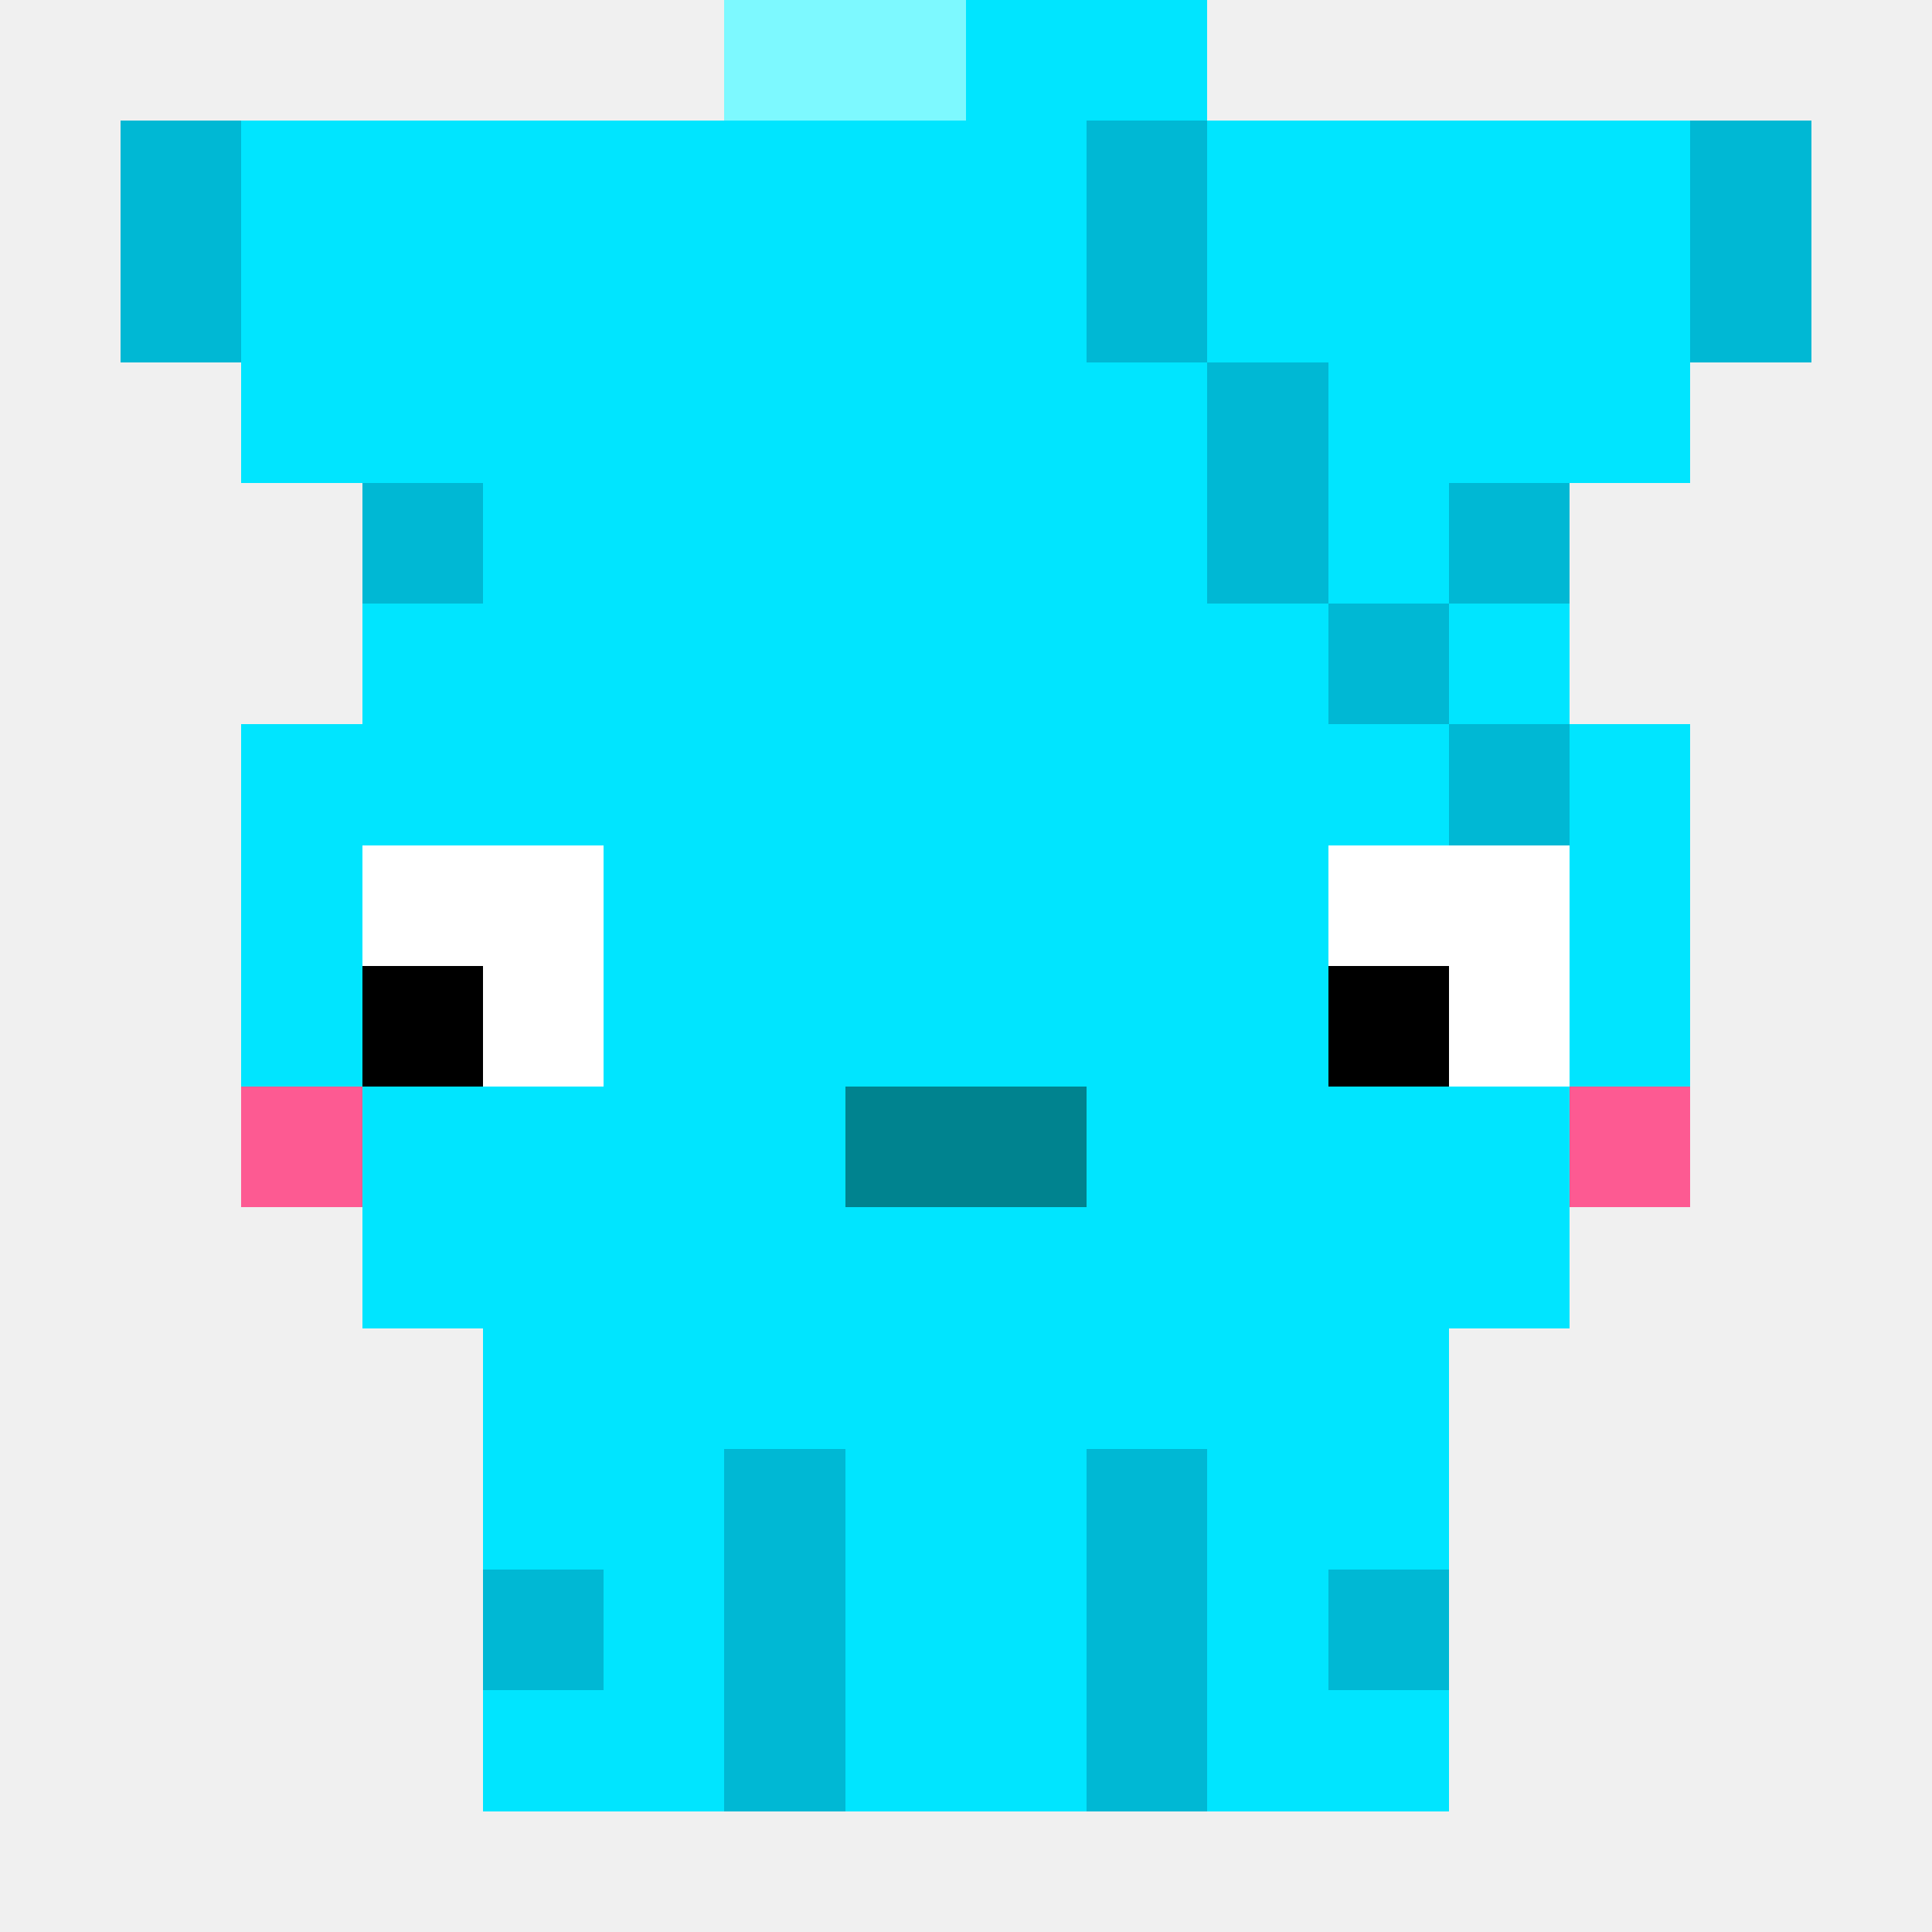
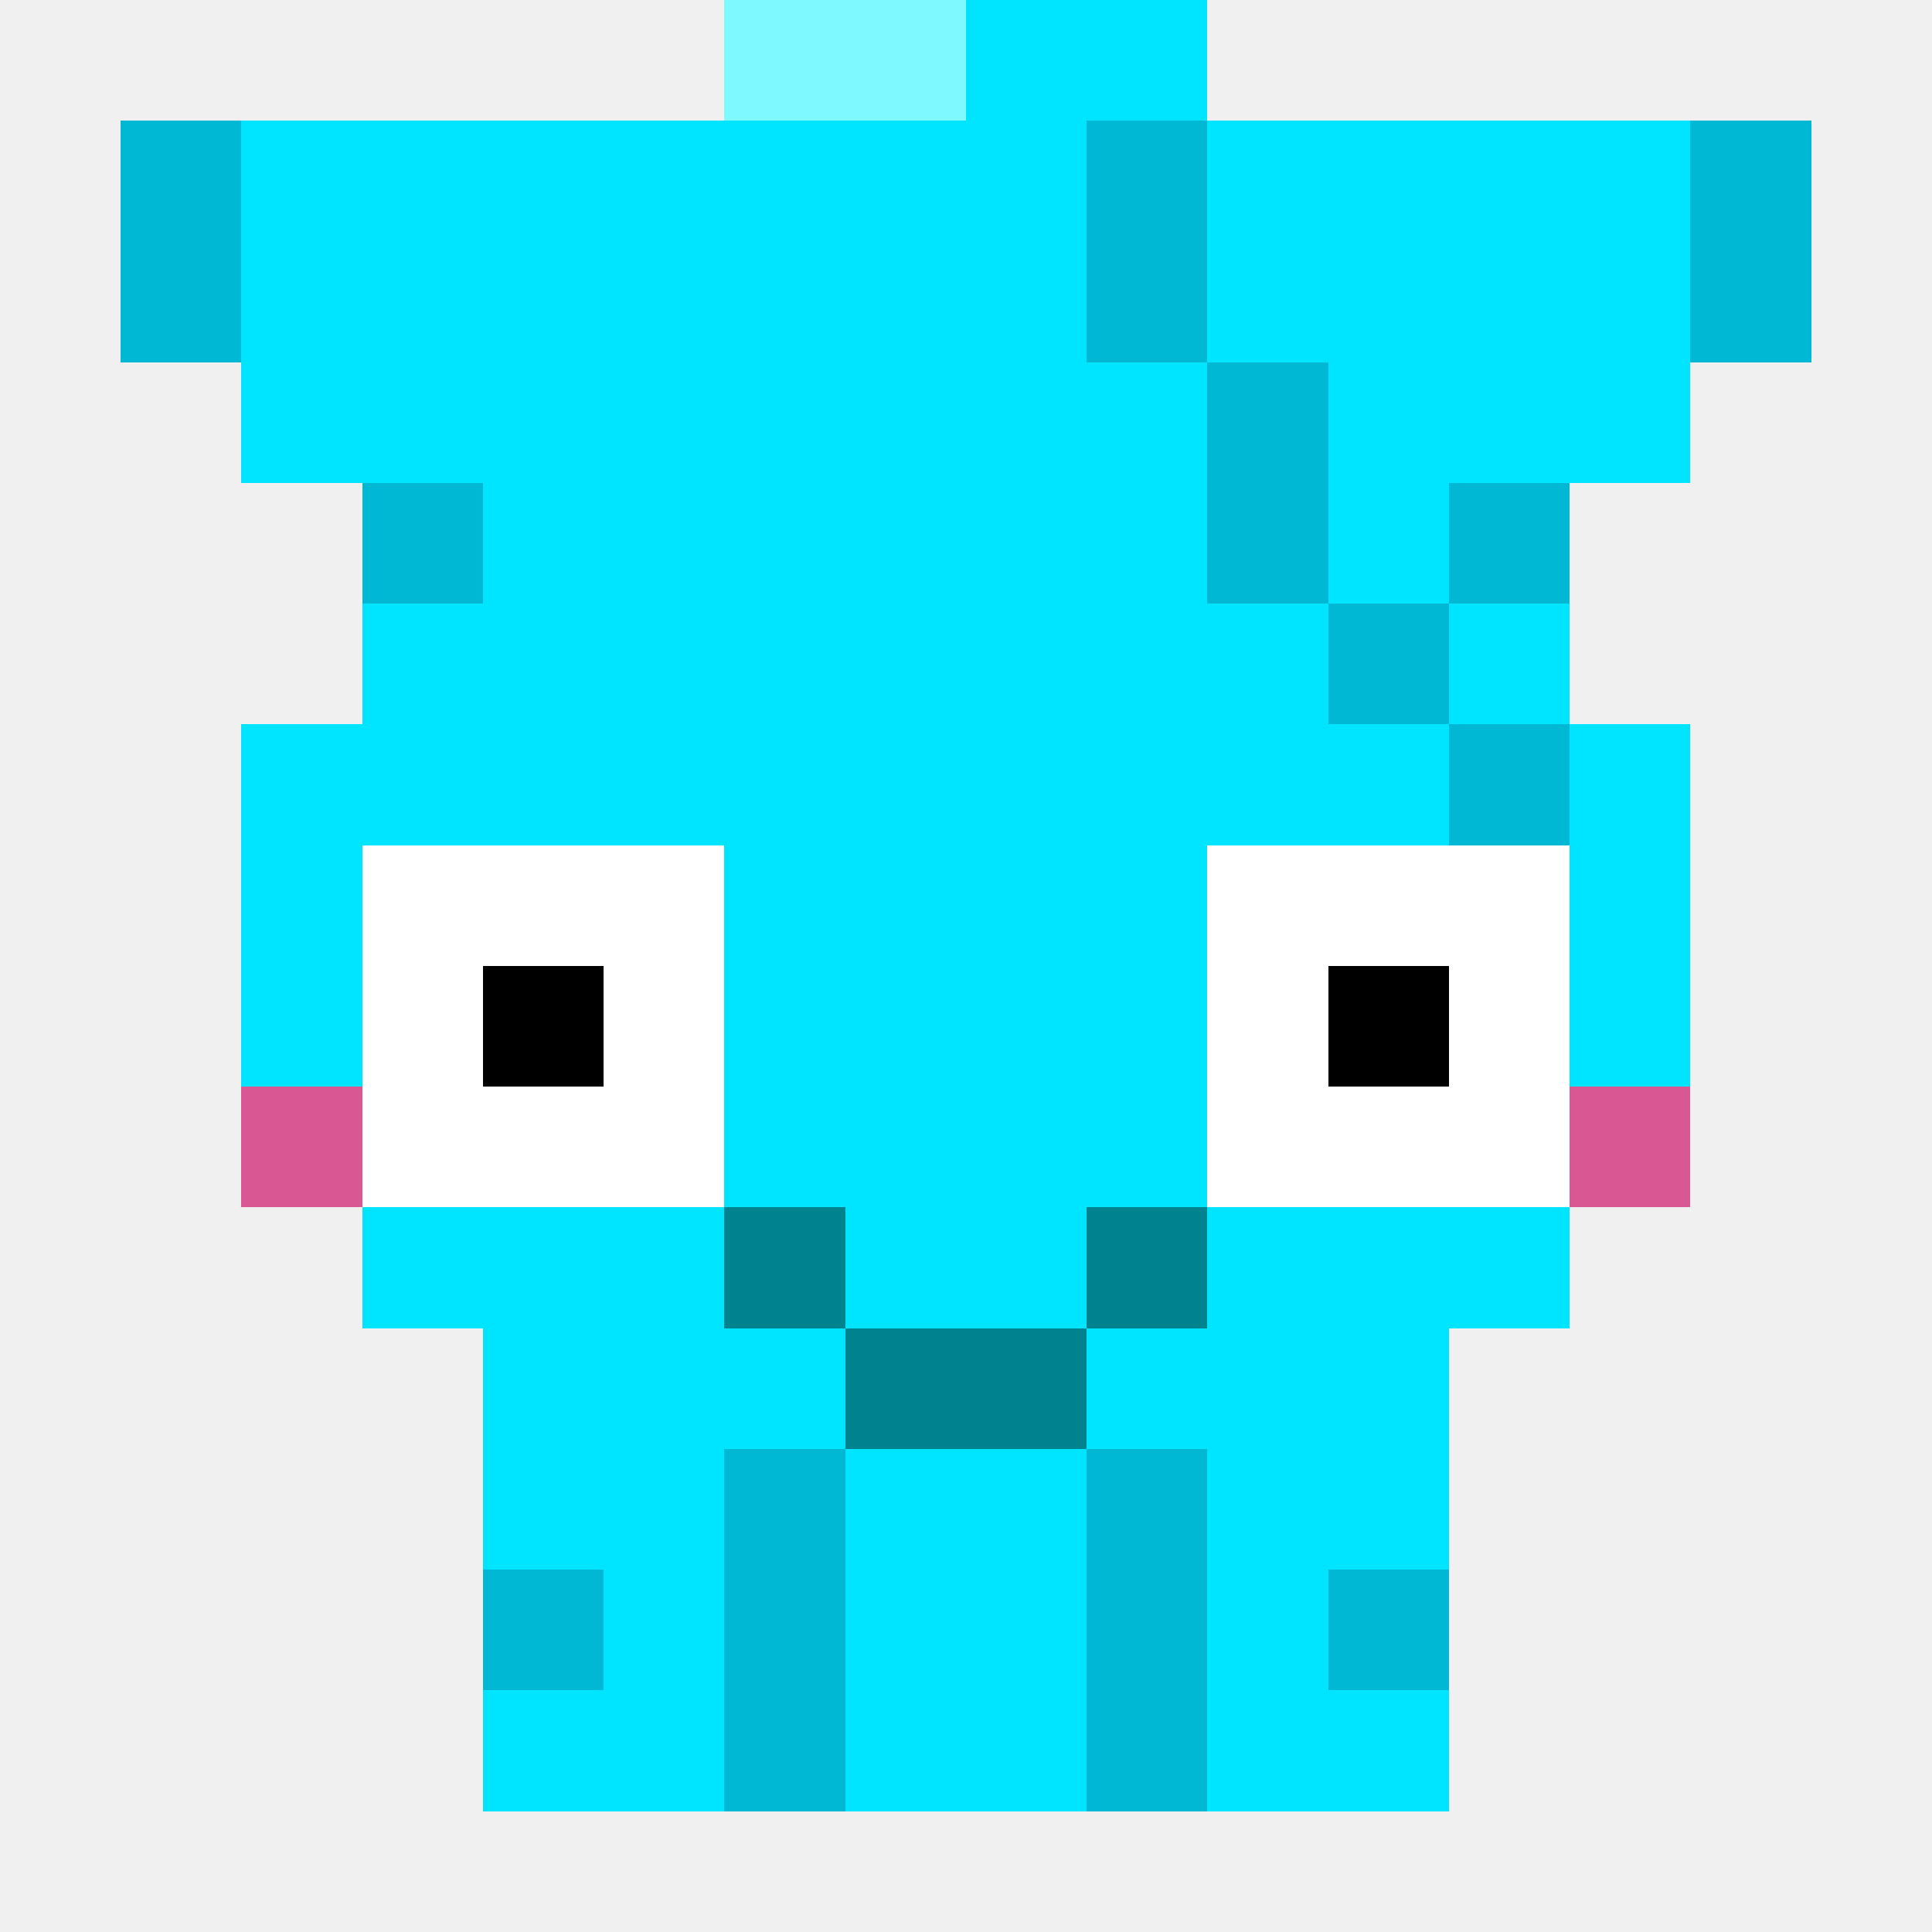
<svg xmlns="http://www.w3.org/2000/svg" viewBox="0 0 16 16" width="128" height="128" style="shape-rendering: crispEdges;">
  <rect x="1" y="1" width="4" height="1" fill="#00e5ff" />
  <rect x="1" y="2" width="4" height="1" fill="#00e5ff" />
  <rect x="2" y="3" width="2" height="1" fill="#00e5ff" />
  <rect x="3" y="4" width="1" height="1" fill="#00e5ff" />
  <rect x="1" y="1" width="1" height="2" fill="#00b8d4" />
  <rect x="3" y="4" width="1" height="1" fill="#00b8d4" />
  <rect x="11" y="1" width="4" height="1" fill="#00e5ff" />
  <rect x="11" y="2" width="4" height="1" fill="#00e5ff" />
  <rect x="12" y="3" width="2" height="1" fill="#00e5ff" />
  <rect x="12" y="4" width="1" height="1" fill="#00e5ff" />
  <rect x="14" y="1" width="1" height="2" fill="#00b8d4" />
  <rect x="12" y="4" width="1" height="1" fill="#00b8d4" />
  <rect x="6" y="0" width="4" height="1" fill="#00e5ff" />
  <rect x="5" y="1" width="6" height="1" fill="#00e5ff" />
  <rect x="5" y="2" width="6" height="1" fill="#00e5ff" />
  <rect x="4" y="3" width="8" height="1" fill="#00e5ff" />
  <rect x="4" y="4" width="8" height="1" fill="#00e5ff" />
  <rect x="3" y="5" width="10" height="1" fill="#00e5ff" />
  <rect x="2" y="6" width="12" height="1" fill="#00e5ff" />
-   <rect x="2" y="7" width="1" height="2" fill="#00e5ff" />
-   <rect x="3" y="7" width="2" height="2" fill="#ffffff" />
-   <rect x="3" y="8" width="1" height="1" fill="#000000" />
-   <rect x="5" y="7" width="6" height="2" fill="#00e5ff" />
-   <rect x="11" y="7" width="2" height="2" fill="#ffffff" />
+   <rect x="2" y="7" width="1" height="3" fill="#00e5ff" />
+   <rect x="6" y="7" width="4" height="3" fill="#00e5ff" />
+   <rect x="13" y="7" width="1" height="3" fill="#00e5ff" />
+   <rect x="3" y="7" width="3" height="3" fill="#ffffff" />
+   <rect x="10" y="7" width="3" height="3" fill="#ffffff" />
+   <rect x="4" y="8" width="1" height="1" fill="#000000" />
  <rect x="11" y="8" width="1" height="1" fill="#000000" />
-   <rect x="13" y="7" width="1" height="2" fill="#00e5ff" />
  <rect x="2" y="9" width="1" height="1" fill="#ff4081" opacity="0.85" />
  <rect x="13" y="9" width="1" height="1" fill="#ff4081" opacity="0.85" />
-   <rect x="3" y="9" width="10" height="1" fill="#00e5ff" />
  <rect x="3" y="10" width="10" height="1" fill="#00e5ff" />
  <rect x="4" y="11" width="8" height="1" fill="#00e5ff" />
  <rect x="4" y="12" width="2" height="3" fill="#00e5ff" />
  <rect x="4" y="13" width="1" height="1" fill="#00b8d4" />
  <rect x="6" y="12" width="1" height="3" fill="#00b8d4" />
  <rect x="7" y="12" width="1" height="3" fill="#00e5ff" />
  <rect x="8" y="12" width="1" height="3" fill="#00e5ff" />
  <rect x="9" y="12" width="1" height="3" fill="#00b8d4" />
  <rect x="10" y="12" width="2" height="3" fill="#00e5ff" />
  <rect x="11" y="13" width="1" height="1" fill="#00b8d4" />
  <rect x="9" y="1" width="1" height="1" fill="#00b8d4" />
  <rect x="9" y="2" width="1" height="1" fill="#00b8d4" />
  <rect x="10" y="3" width="1" height="1" fill="#00b8d4" />
  <rect x="10" y="4" width="1" height="1" fill="#00b8d4" />
  <rect x="11" y="5" width="1" height="1" fill="#00b8d4" />
  <rect x="12" y="6" width="1" height="1" fill="#00b8d4" />
  <rect x="6" y="0" width="2" height="1" fill="#7df9ff" />
-   <rect x="7" y="9" width="2" height="1" fill="#00838f" />
+   <rect x="6" y="10" width="1" height="1" fill="#00838f" />
+   <rect x="9" y="10" width="1" height="1" fill="#00838f" />
+   <rect x="7" y="11" width="2" height="1" fill="#00838f" />
</svg>
